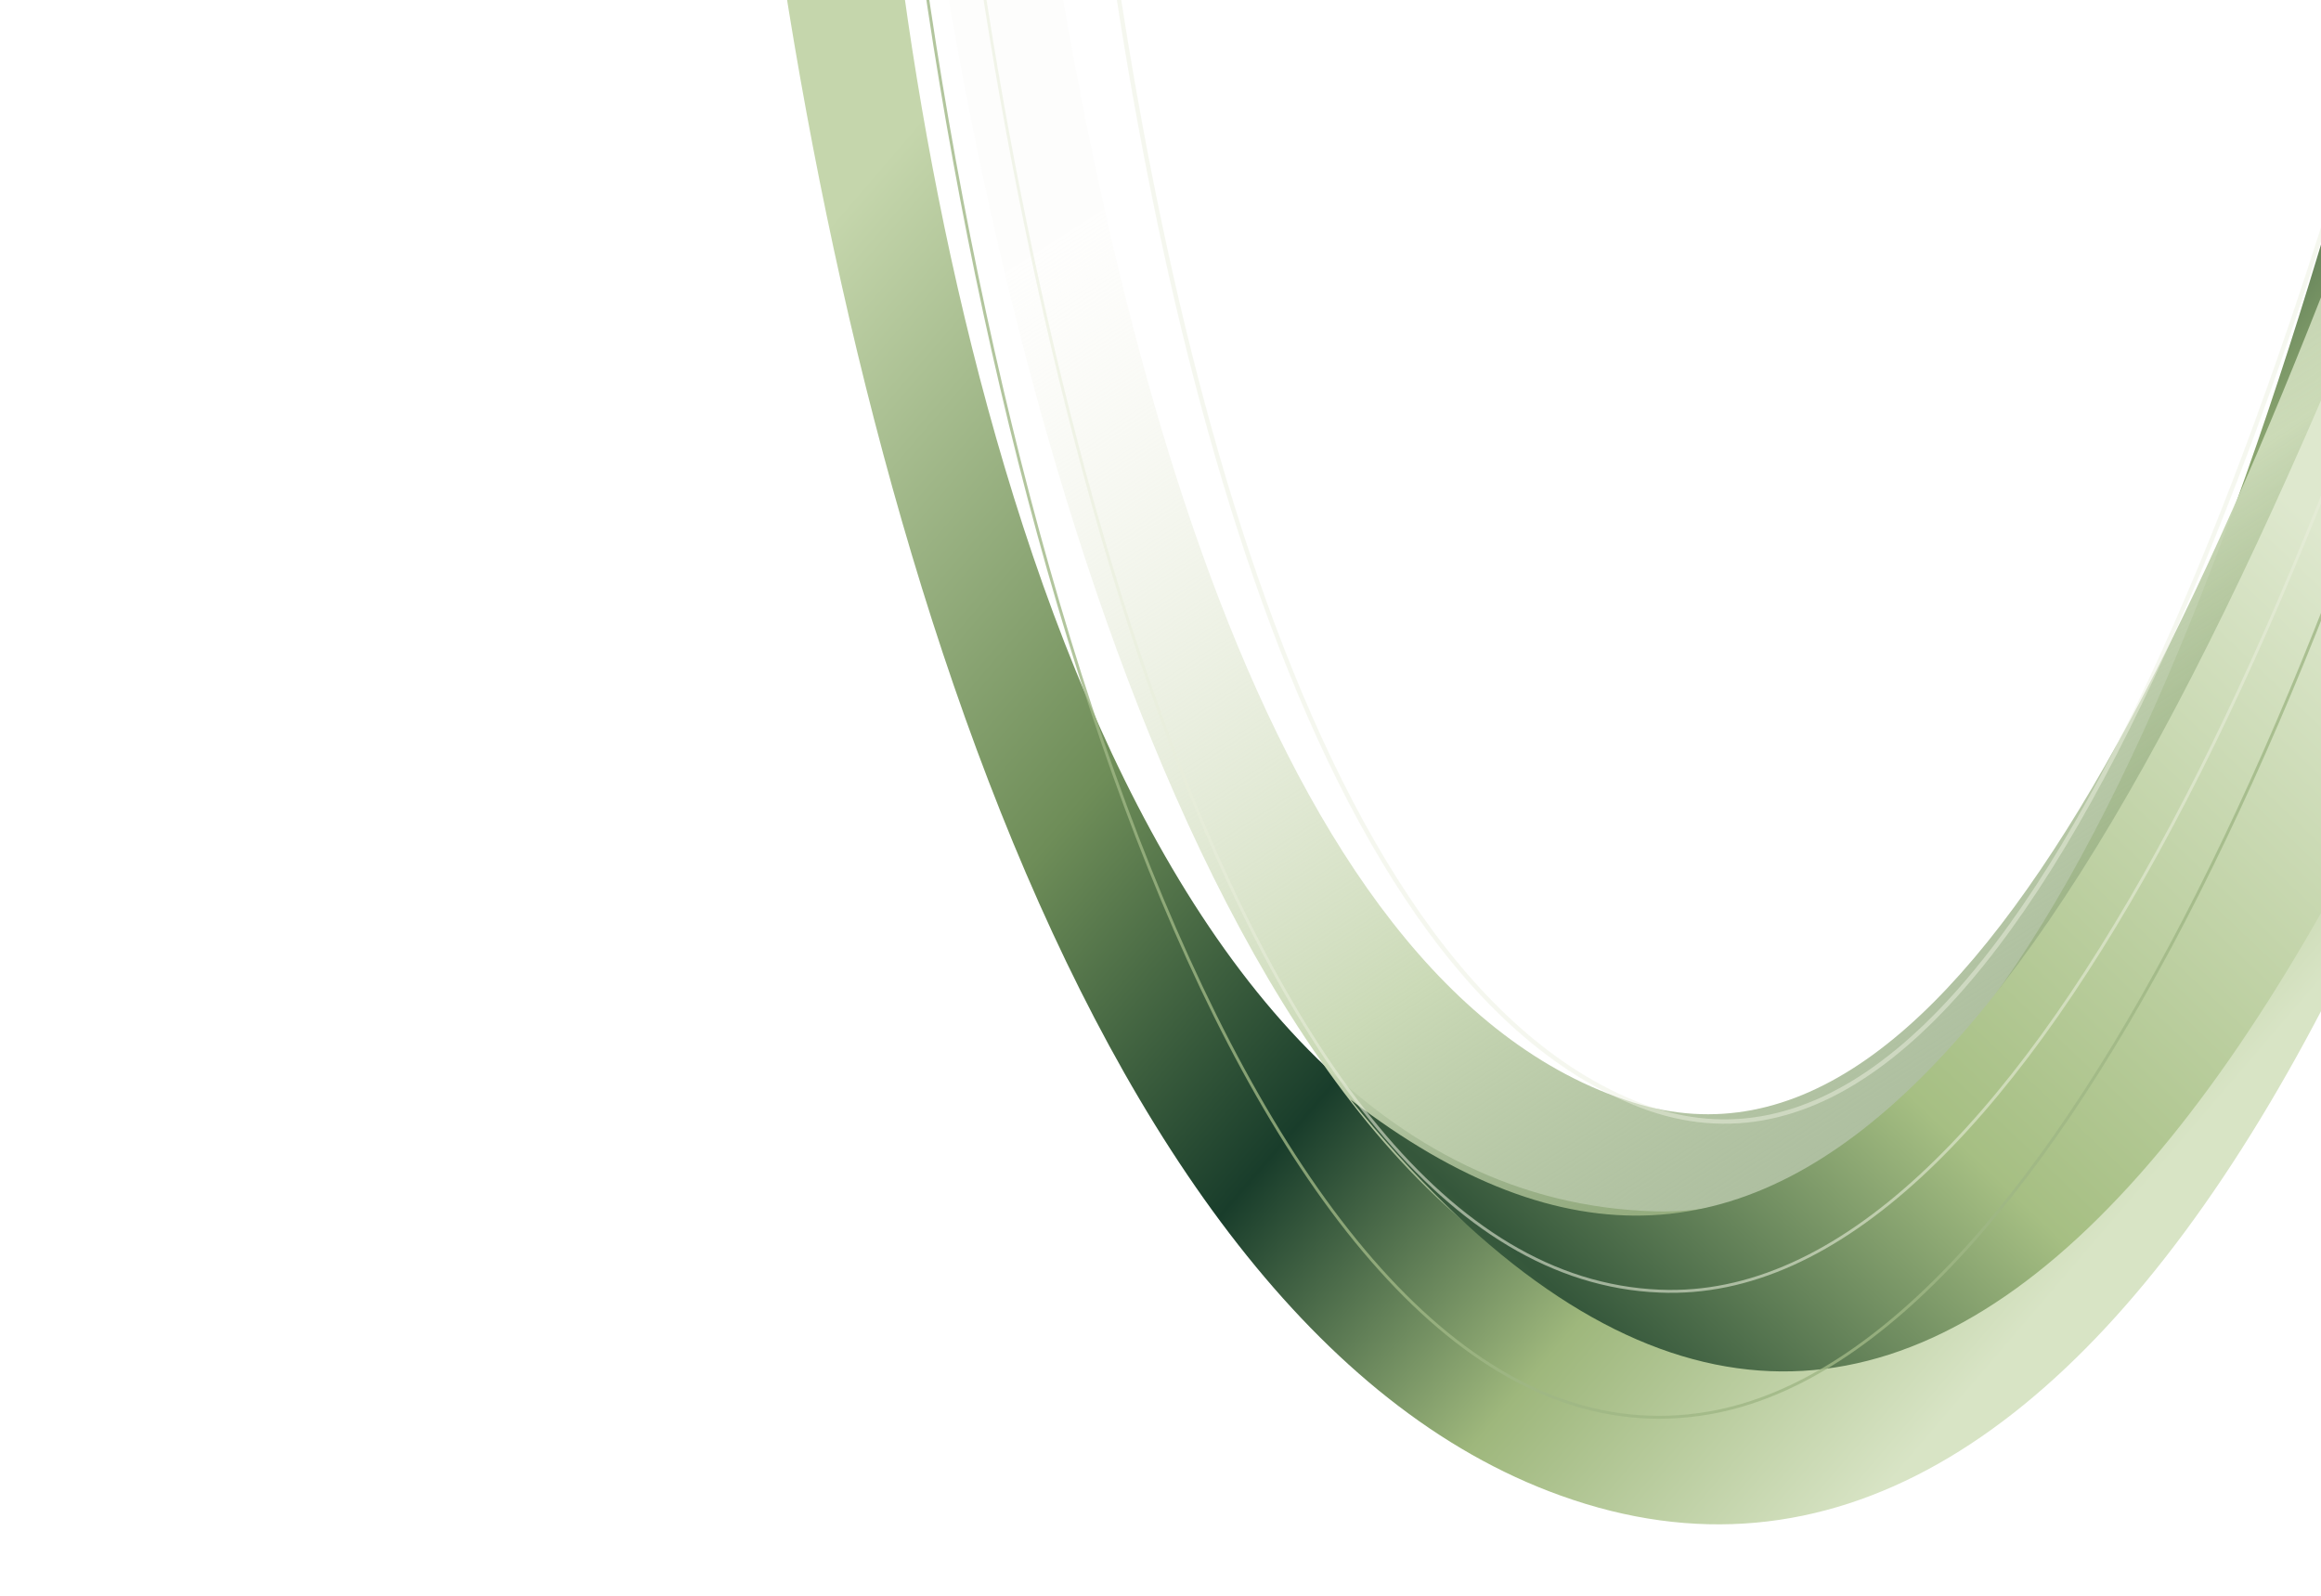
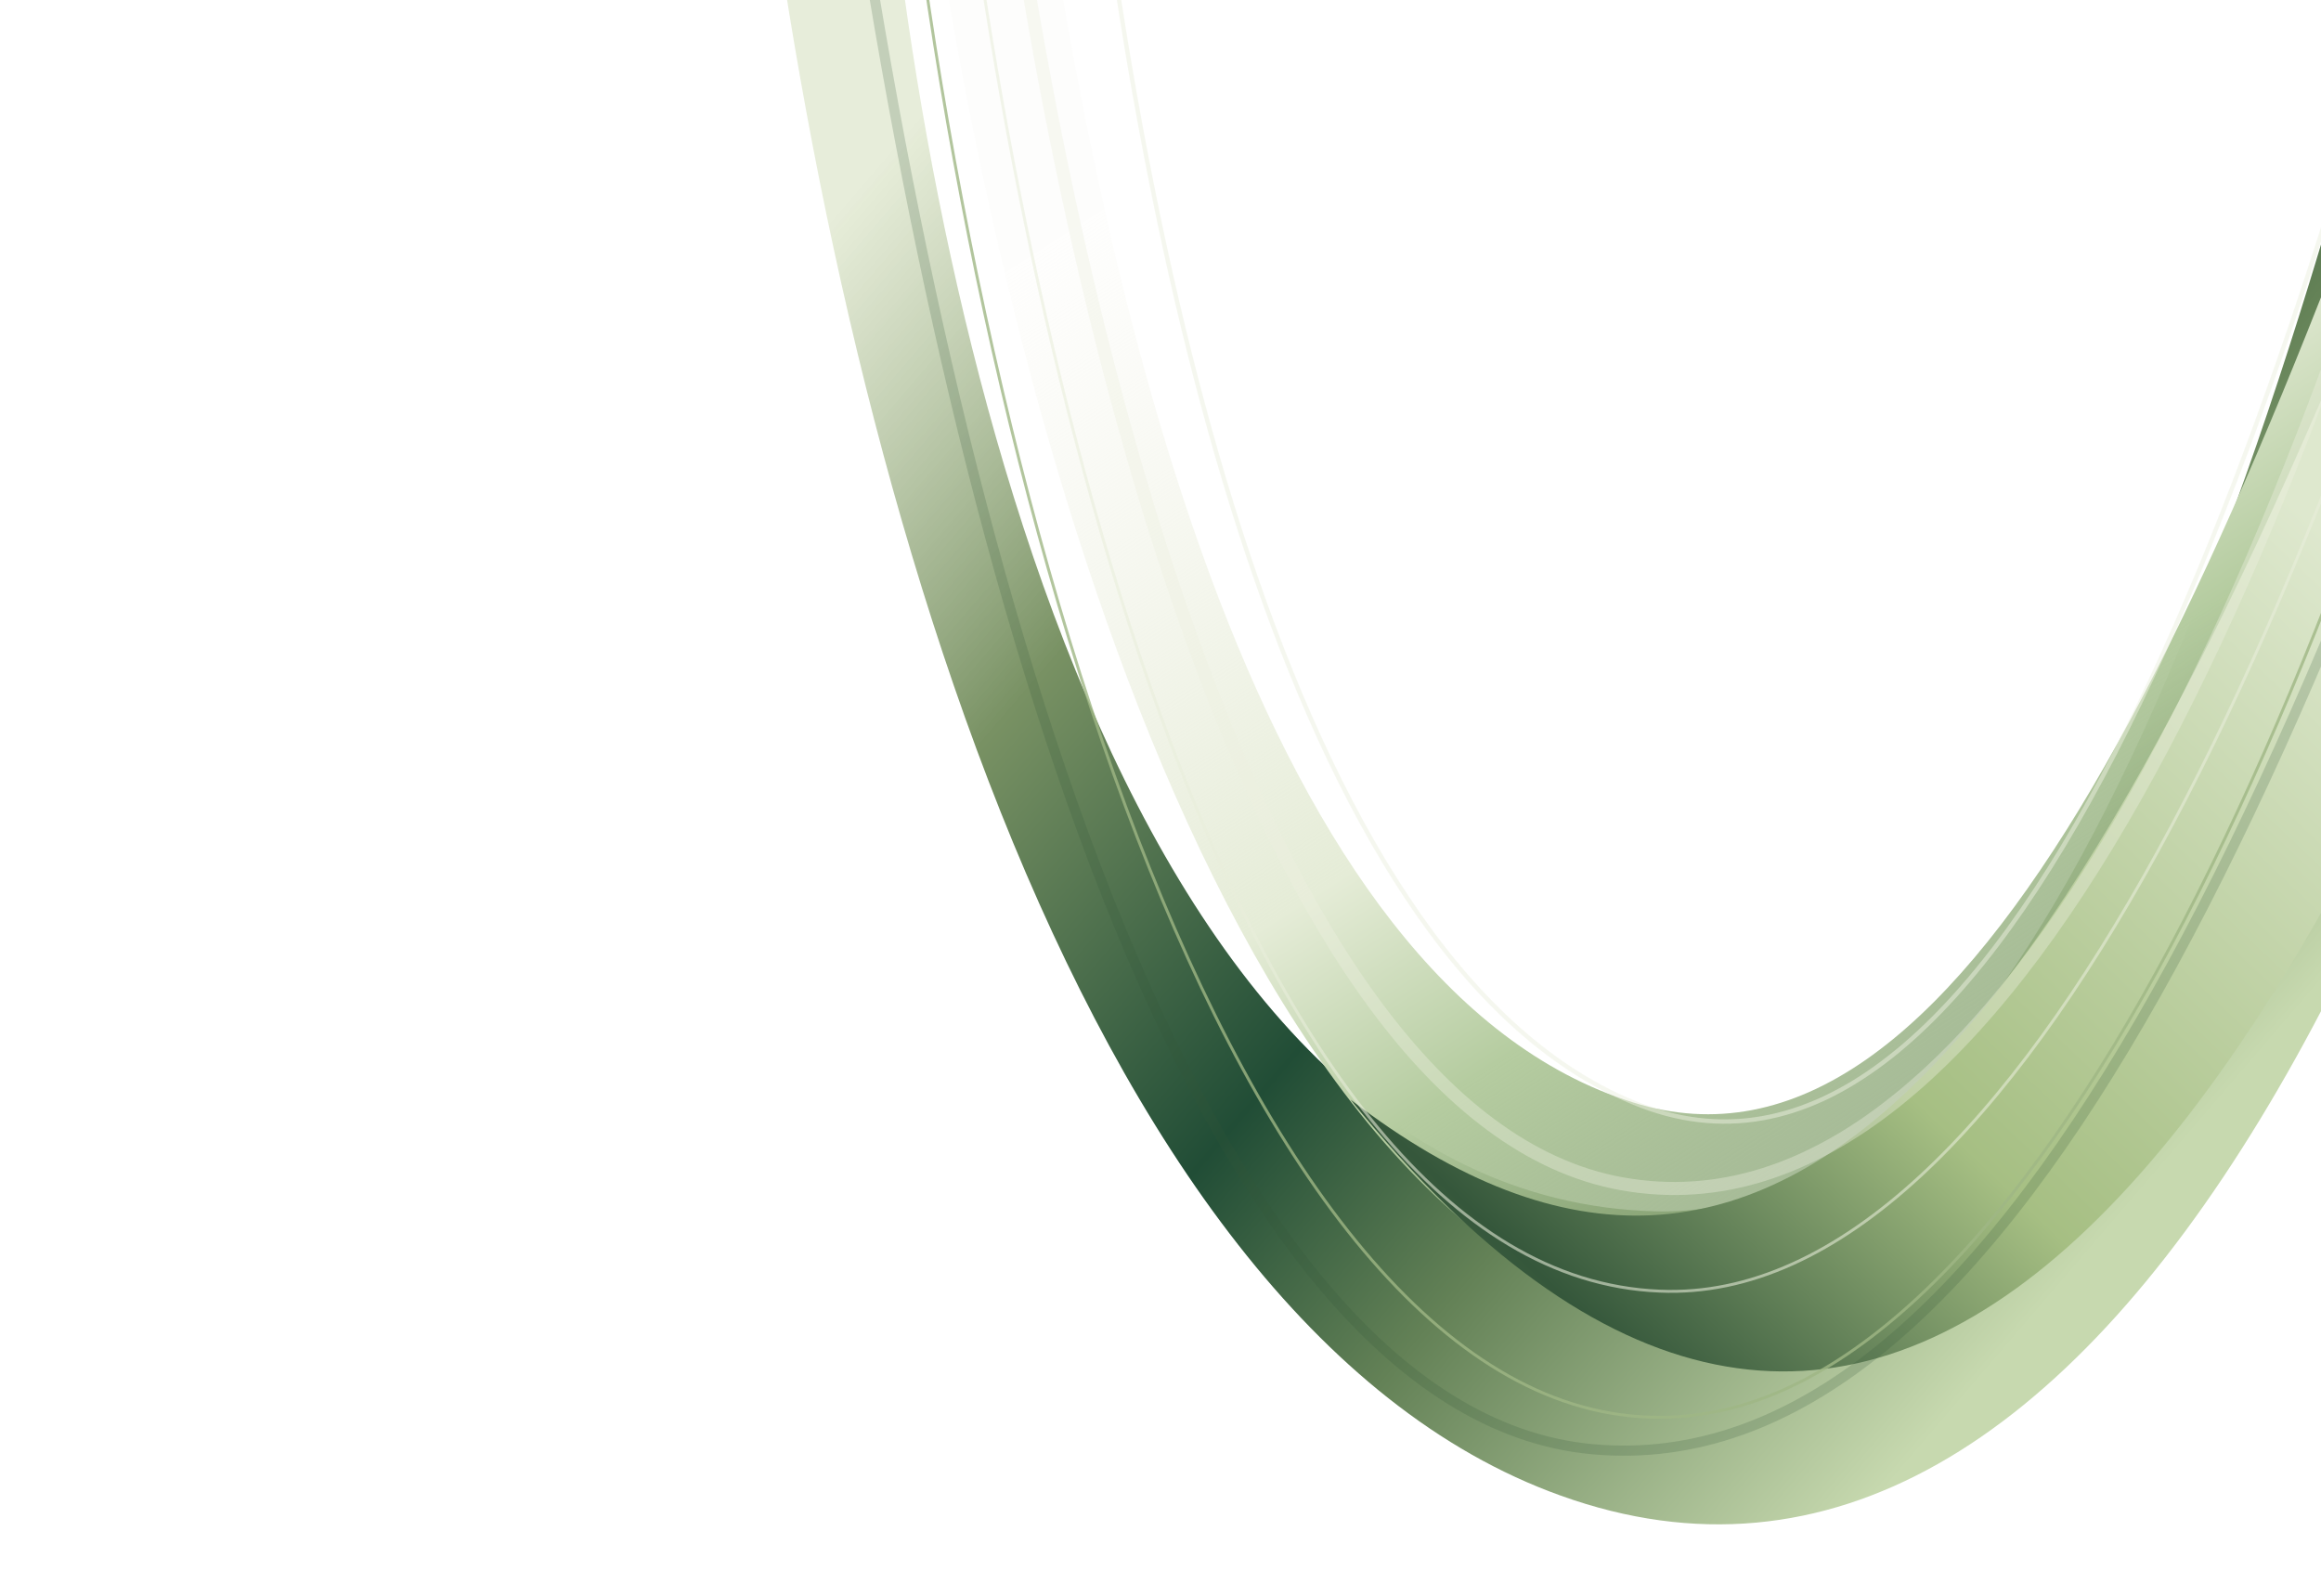
<svg xmlns="http://www.w3.org/2000/svg" width="1600" height="1100" viewBox="0 0 1600 1100" fill="none">
  <defs>
    <linearGradient id="fold" x1="610" y1="110" x2="1460" y2="840" gradientUnits="userSpaceOnUse">
-       <stop stop-color="#c5d6ac" />
-       <stop offset=".35" stop-color="#6e8d58" />
-       <stop offset=".58" stop-color="#193d2b" />
-       <stop offset=".79" stop-color="#9eb77c" />
-       <stop offset="1" stop-color="#d8e4c5" />
+       <stop stop-color="#dce5c9" stop-opacity=".7" />
+       <stop offset=".28" stop-color="#789163" />
+       <stop offset=".55" stop-color="#214d36" />
+       <stop offset=".72" stop-color="#638156" />
+       <stop offset="1" stop-color="#c7d9af" />
    </linearGradient>
    <linearGradient id="edge" x1="1510" y1="280" x2="780" y2="1050" gradientUnits="userSpaceOnUse">
      <stop stop-color="#dee8ce" />
      <stop offset=".45" stop-color="#a6bf83" />
      <stop offset=".7" stop-color="#35573b" />
      <stop offset="1" stop-color="#77925c" />
    </linearGradient>
    <linearGradient id="veil" x1="860" y1="80" x2="1420" y2="950" gradientUnits="userSpaceOnUse">
      <stop stop-color="#f4f3e9" stop-opacity=".1" />
-       <stop offset=".55" stop-color="#cbdab7" />
+       <stop offset=".46" stop-color="#e5ecd7" />
+       <stop offset=".62" stop-color="#b5cca0" />
      <stop offset="1" stop-color="#577744" stop-opacity=".45" />
    </linearGradient>
  </defs>
  <path d="M606-170C630 186 765 825 1141 835C1390 842 1561 378 1690-173L1870-180C1726 611 1446 1164 1076 1031C738 910 570 298 519-176Z" fill="url(#fold)" />
  <path d="M710-150C759 218 870 680 1126 760C1350 830 1527 437 1711-100L1840-80C1641 584 1461 968 1157 915C842 860 678 246 631-160Z" fill="url(#veil)" />
  <path d="M1680 80C1433 716 1228 986 931 758C1276 1184 1582 857 1840 46Z" fill="url(#edge)" />
  <path d="M659-150C702 241 849 878 1144 890C1392 901 1610 406 1751-118" stroke="#e9eedb" stroke-opacity=".58" stroke-width="2" />
  <path d="M620-155C679 411 882 1025 1178 974C1421 932 1639 421 1764-108" stroke="#9fb684" stroke-opacity=".8" stroke-width="2" />
  <path d="M750-165C784 159 884 660 1126 760C1369 861 1558 361 1685-137" stroke="#edf0e0" stroke-opacity=".5" stroke-width="3" />
+   <path d="M687-160C729 191 862 770 1118 816C1385 864 1592 374 1724-130" stroke="#ecf0e1" stroke-opacity=".38" stroke-width="9" />
+   <path d="M579-160C653 390 822 974 1098 999C1376 1024 1591 562 1807-129" stroke="#35583b" stroke-opacity=".2" stroke-width="7" />
</svg>
